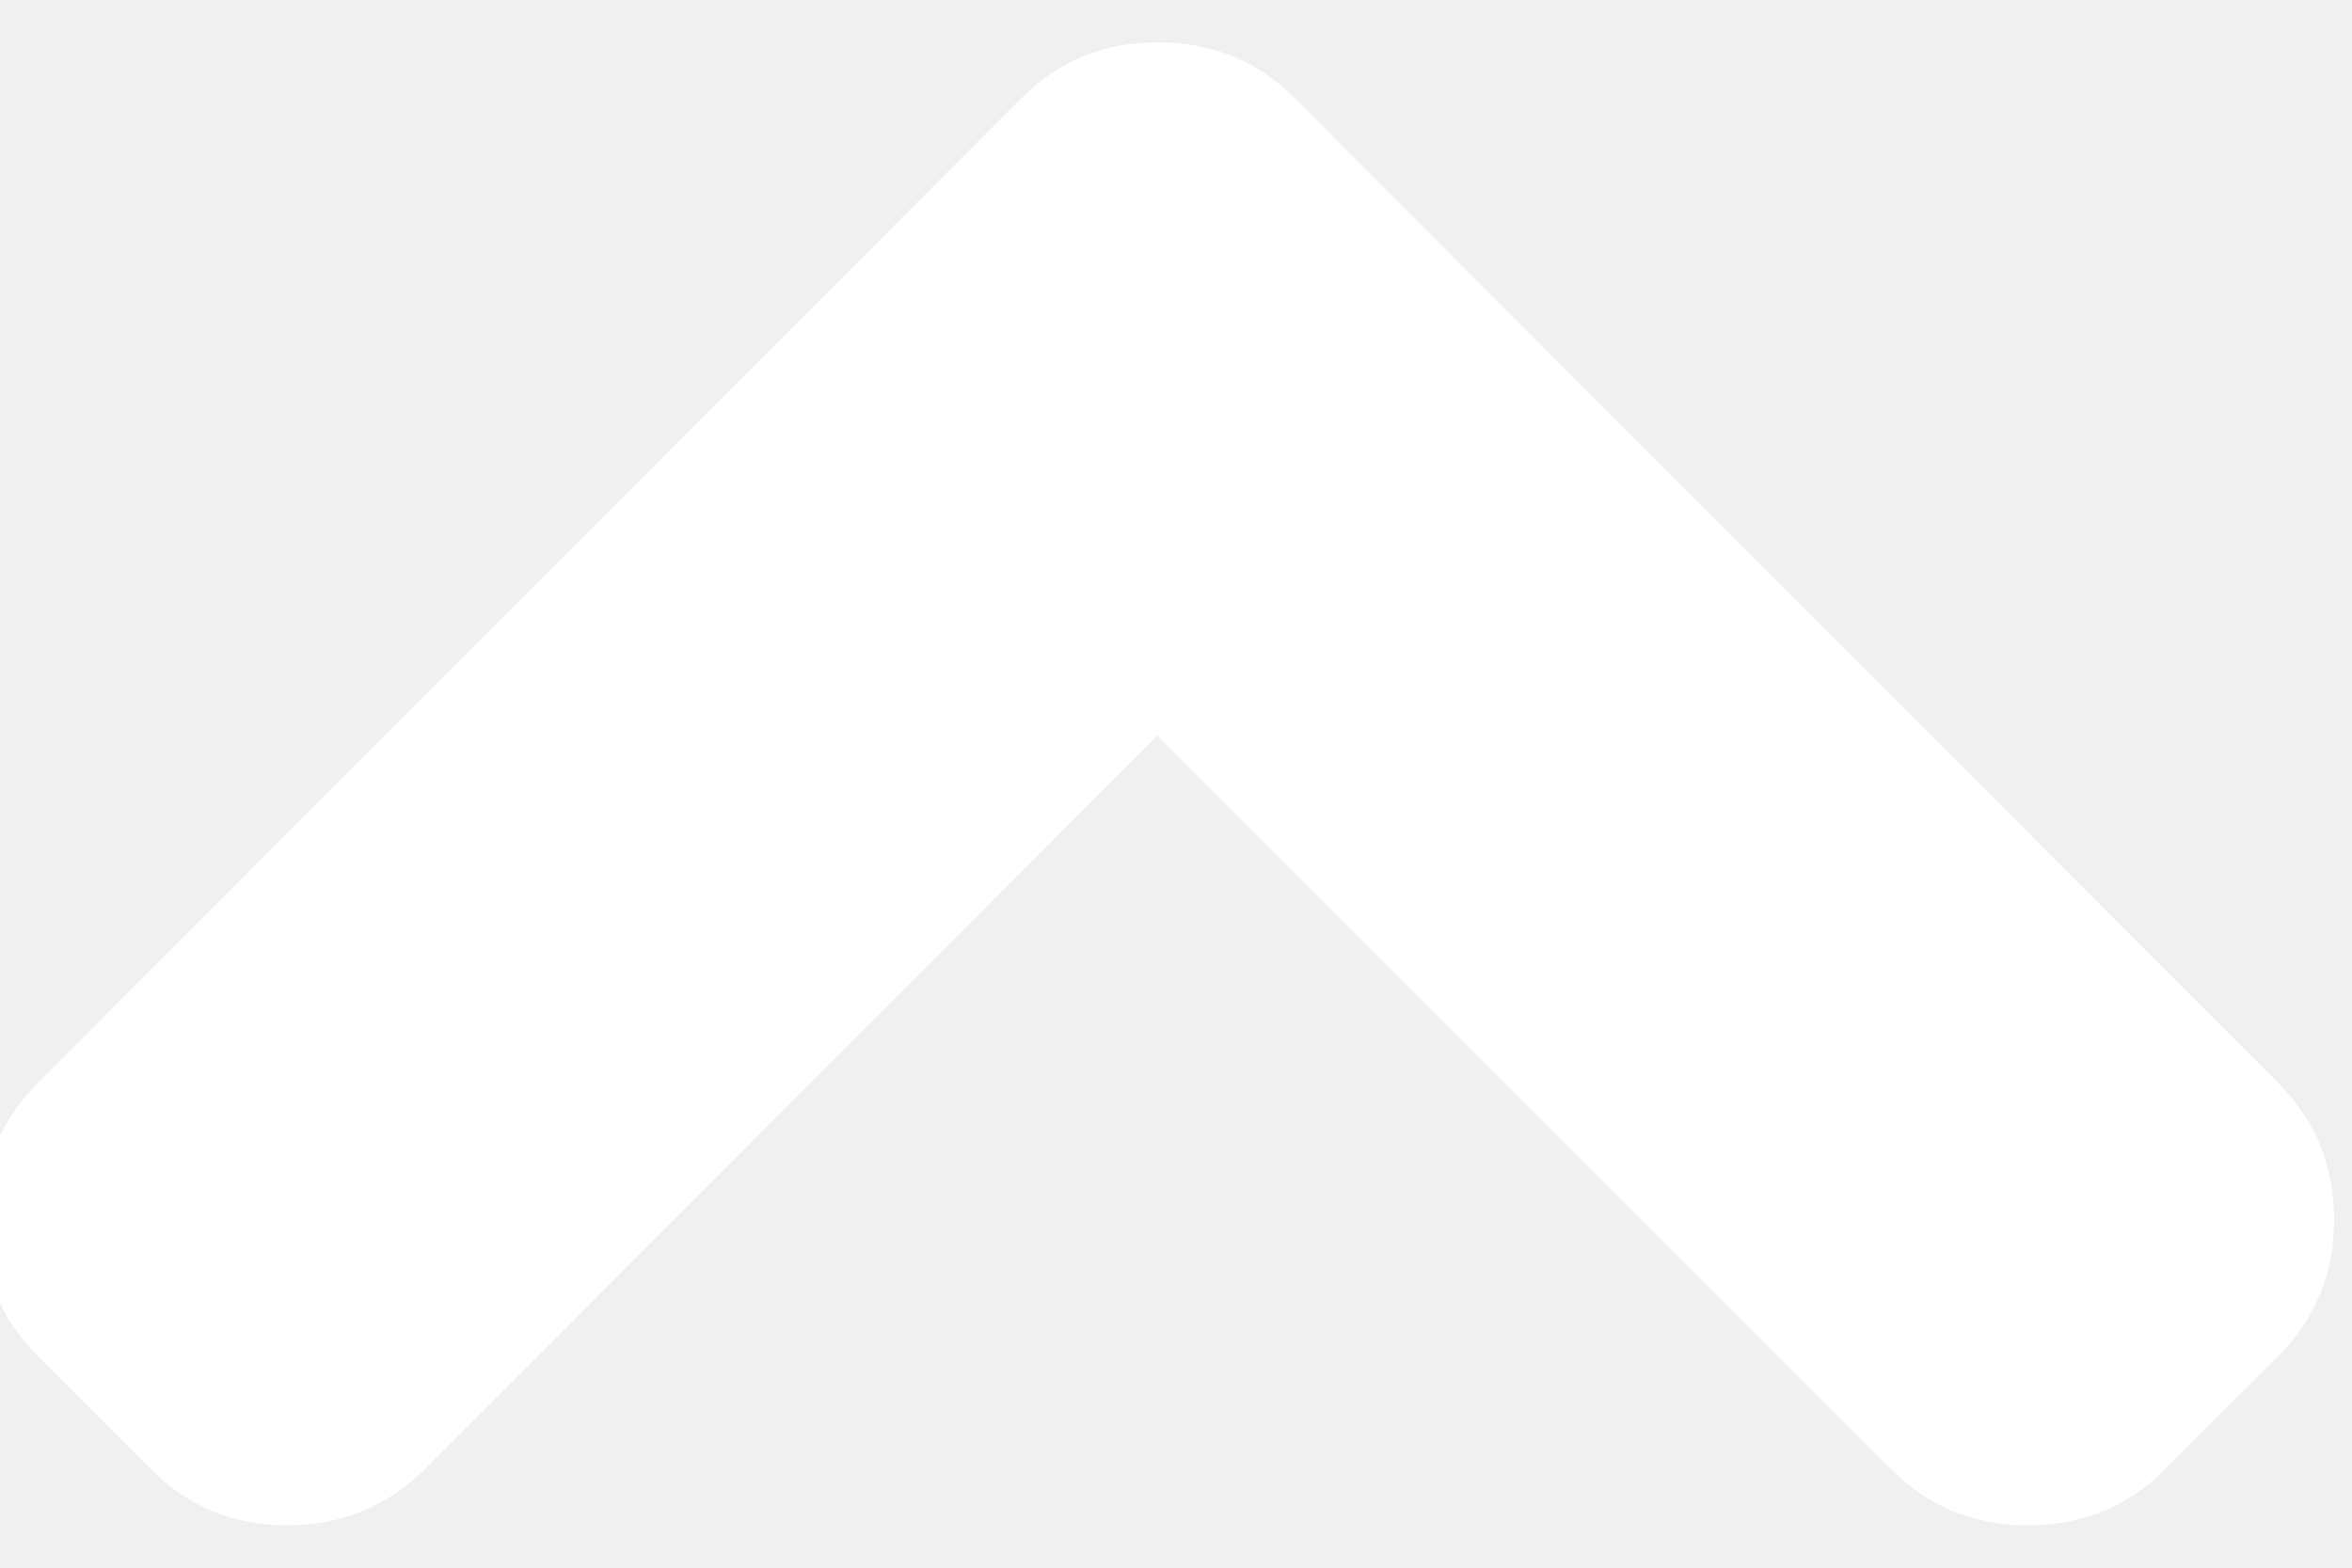
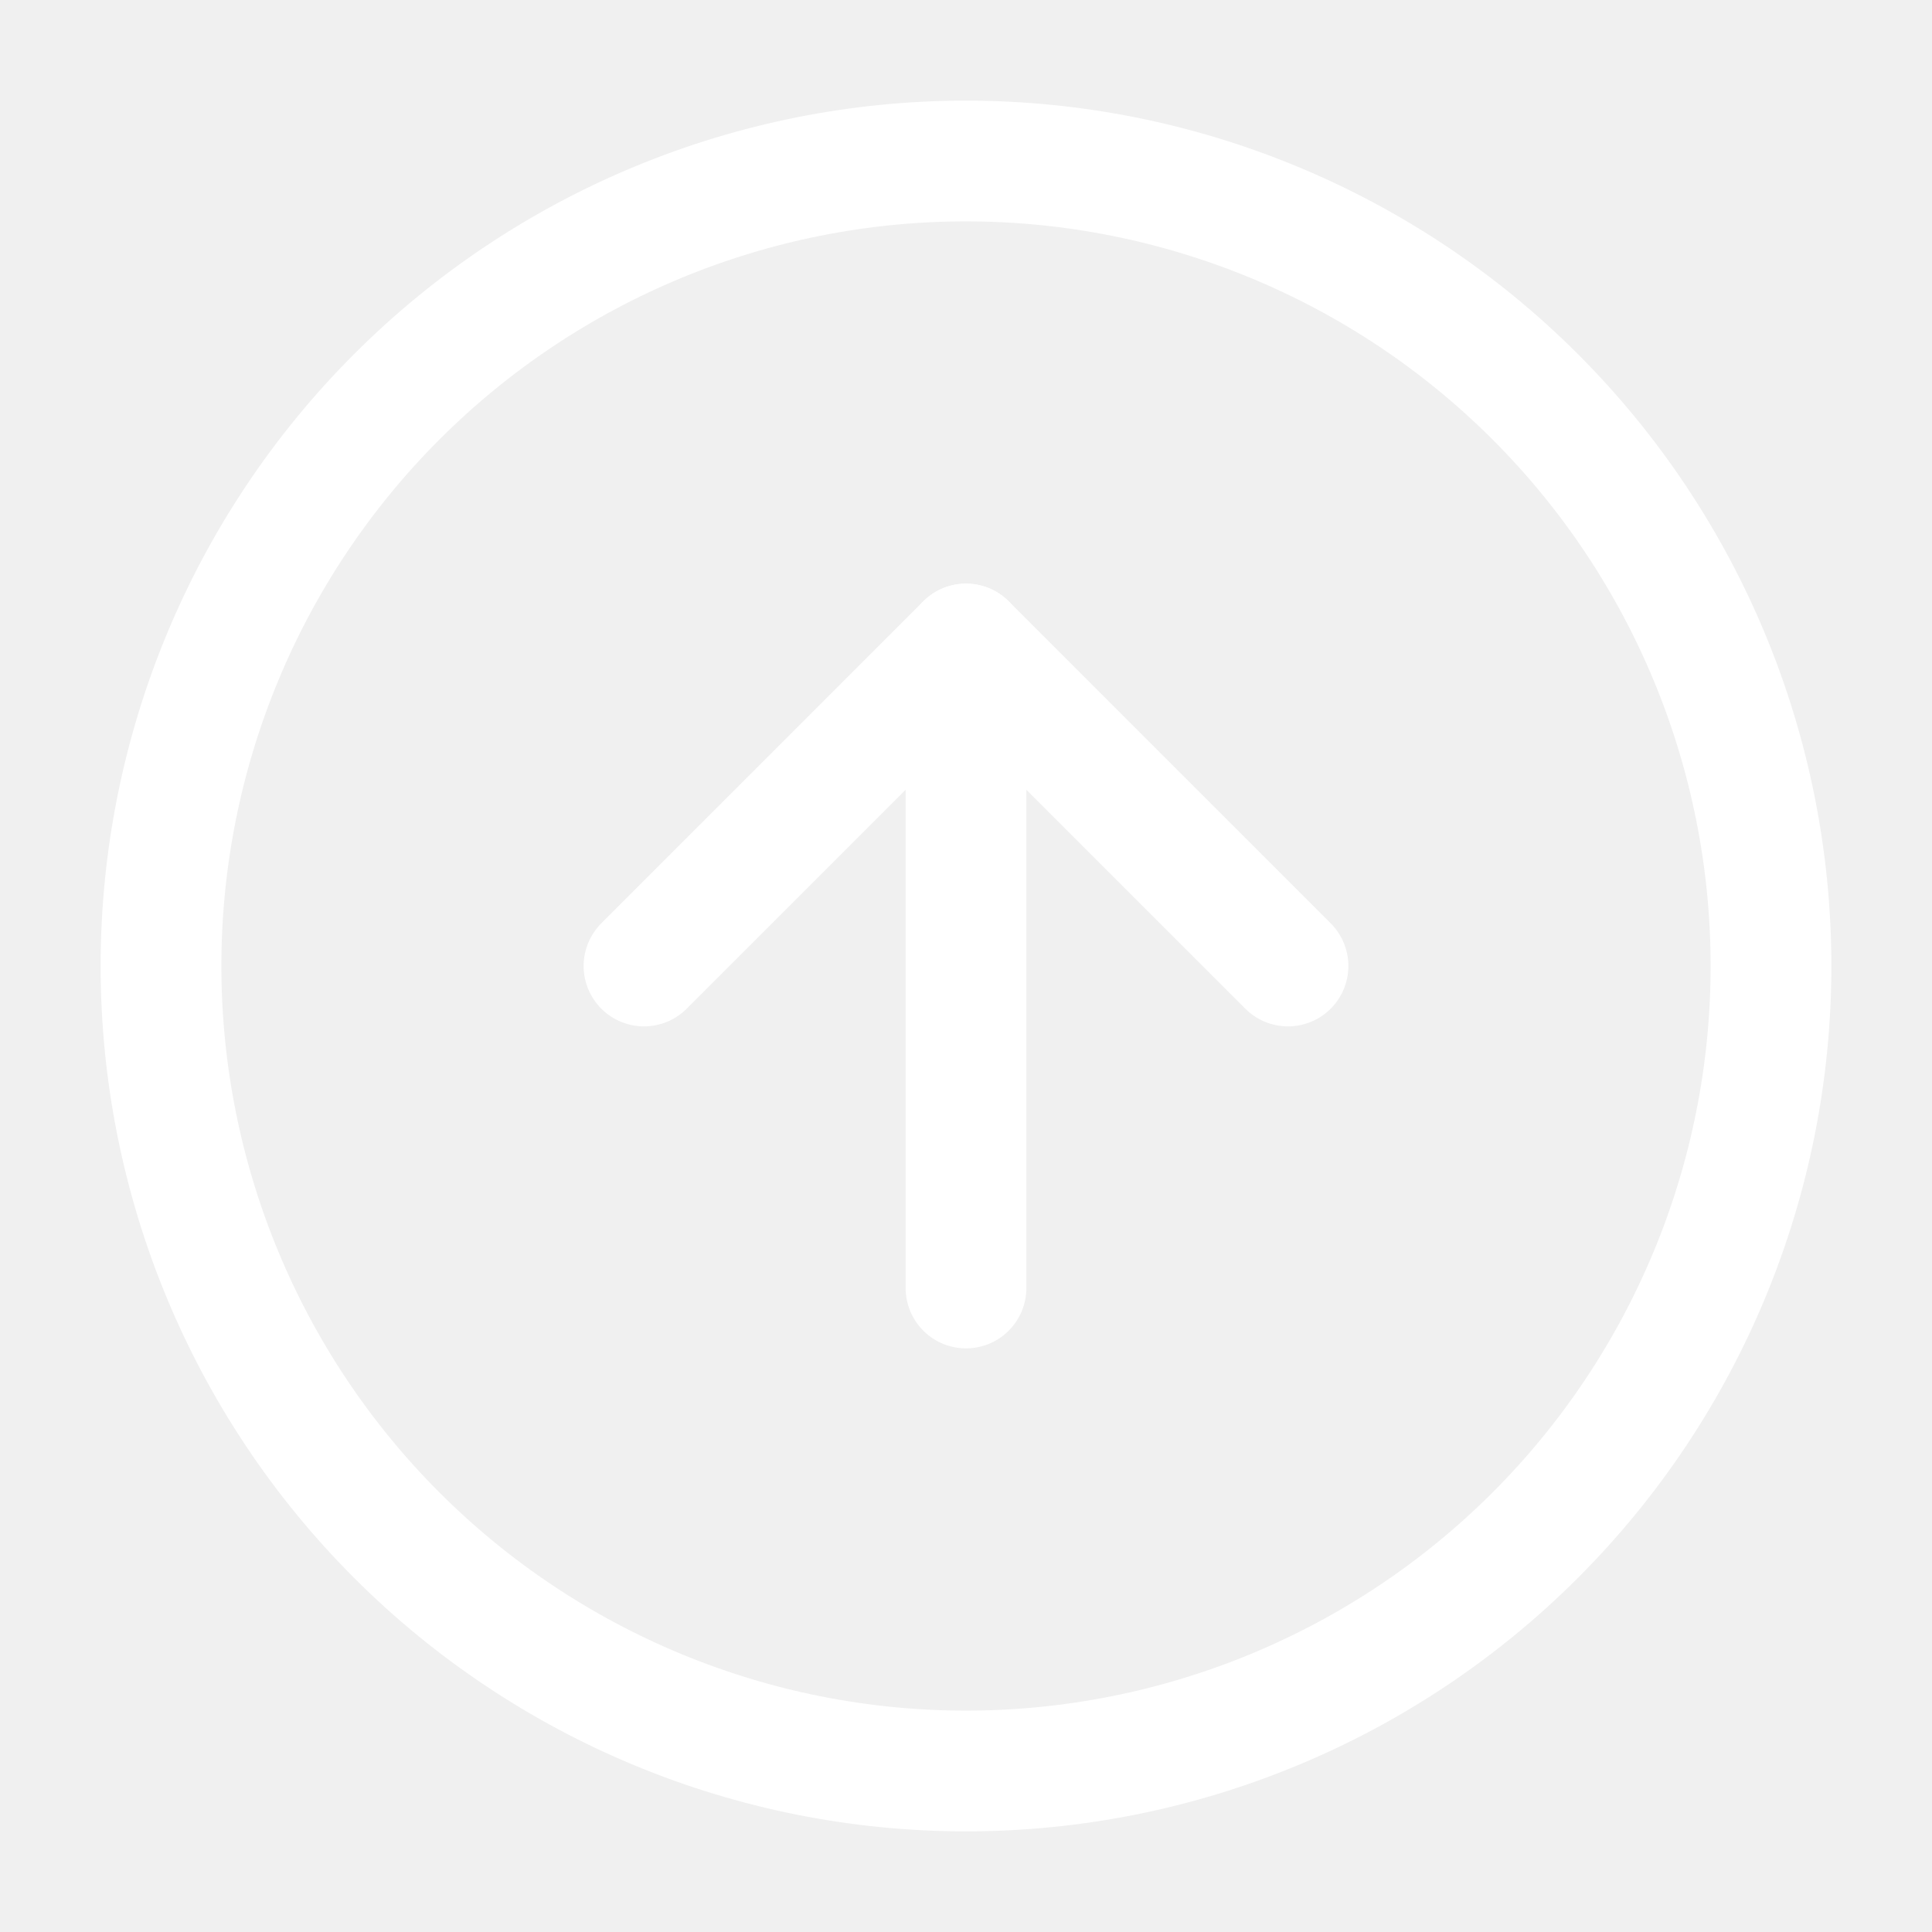
- <svg xmlns="http://www.w3.org/2000/svg" width="18" height="12" viewBox="0 0 18 12" fill="none">
-   <path d="M8.857 5.63L14.475 11.248C14.761 11.534 15.109 11.676 15.522 11.676C15.934 11.676 16.283 11.534 16.568 11.248L17.435 10.382C17.72 10.097 17.863 9.748 17.863 9.335C17.863 8.923 17.72 8.575 17.435 8.289L9.909 0.752C9.624 0.466 9.275 0.324 8.863 0.324C8.45 0.324 8.102 0.466 7.816 0.752L0.29 8.289C0.005 8.574 -0.137 8.923 -0.137 9.335C-0.137 9.748 0.005 10.096 0.29 10.381L1.157 11.248C1.442 11.534 1.789 11.676 2.198 11.676C2.606 11.676 2.957 11.534 3.25 11.248L8.857 5.63Z" fill="white" />
+ <svg xmlns="http://www.w3.org/2000/svg" width="24" height="24" viewBox="0 0 24 24" fill="none">
+   <path d="M2 12C2 14.652 3.054 17.196 4.929 19.071C6.804 20.946 9.348 22 12 22C14.652 22 17.196 20.946 19.071 19.071C20.946 17.196 22 14.652 22 12C22 9.348 20.946 6.804 19.071 4.929C17.196 3.054 14.652 2 12 2C9.348 2 6.804 3.054 4.929 4.929C3.054 6.804 2 9.348 2 12V12Z" stroke="white" stroke-width="1.5" stroke-linecap="round" stroke-linejoin="round" />
+   <path d="M16 12L12 8L8 12" stroke="white" stroke-width="1.5" stroke-linecap="round" stroke-linejoin="round" />
+   <path d="M12 16V8" stroke="white" stroke-width="1.5" stroke-linecap="round" stroke-linejoin="round" />
</svg>
